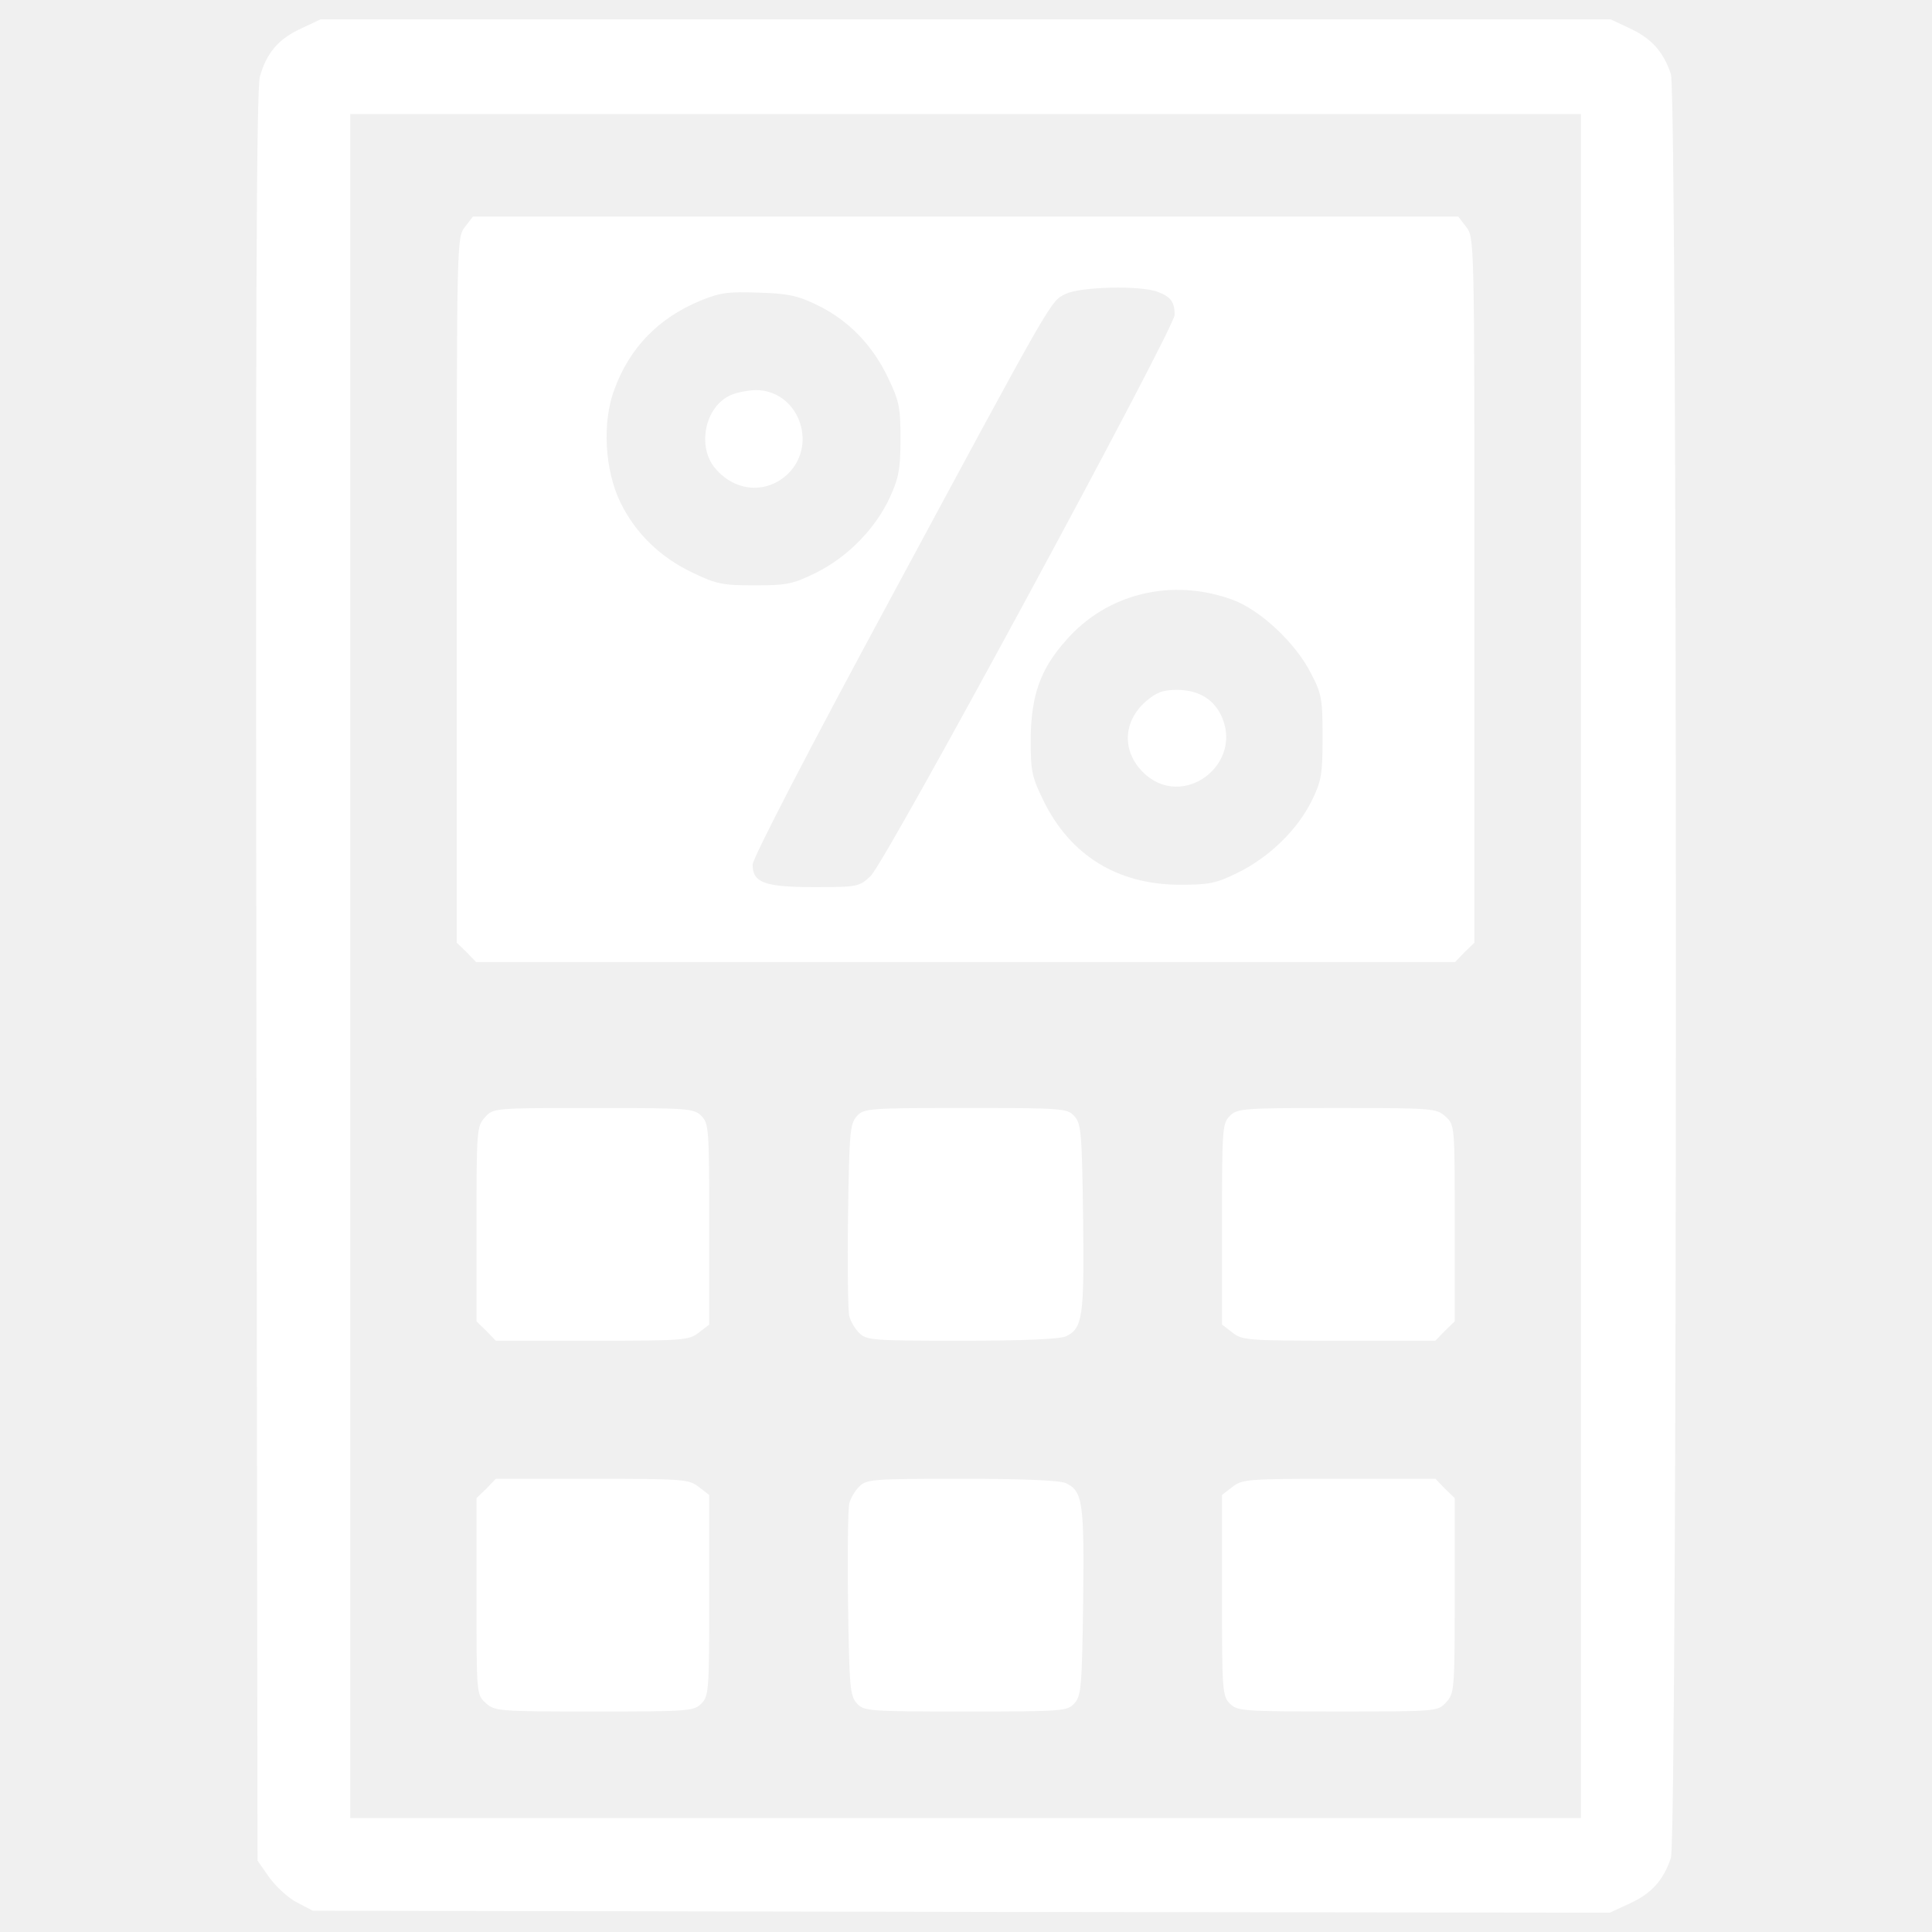
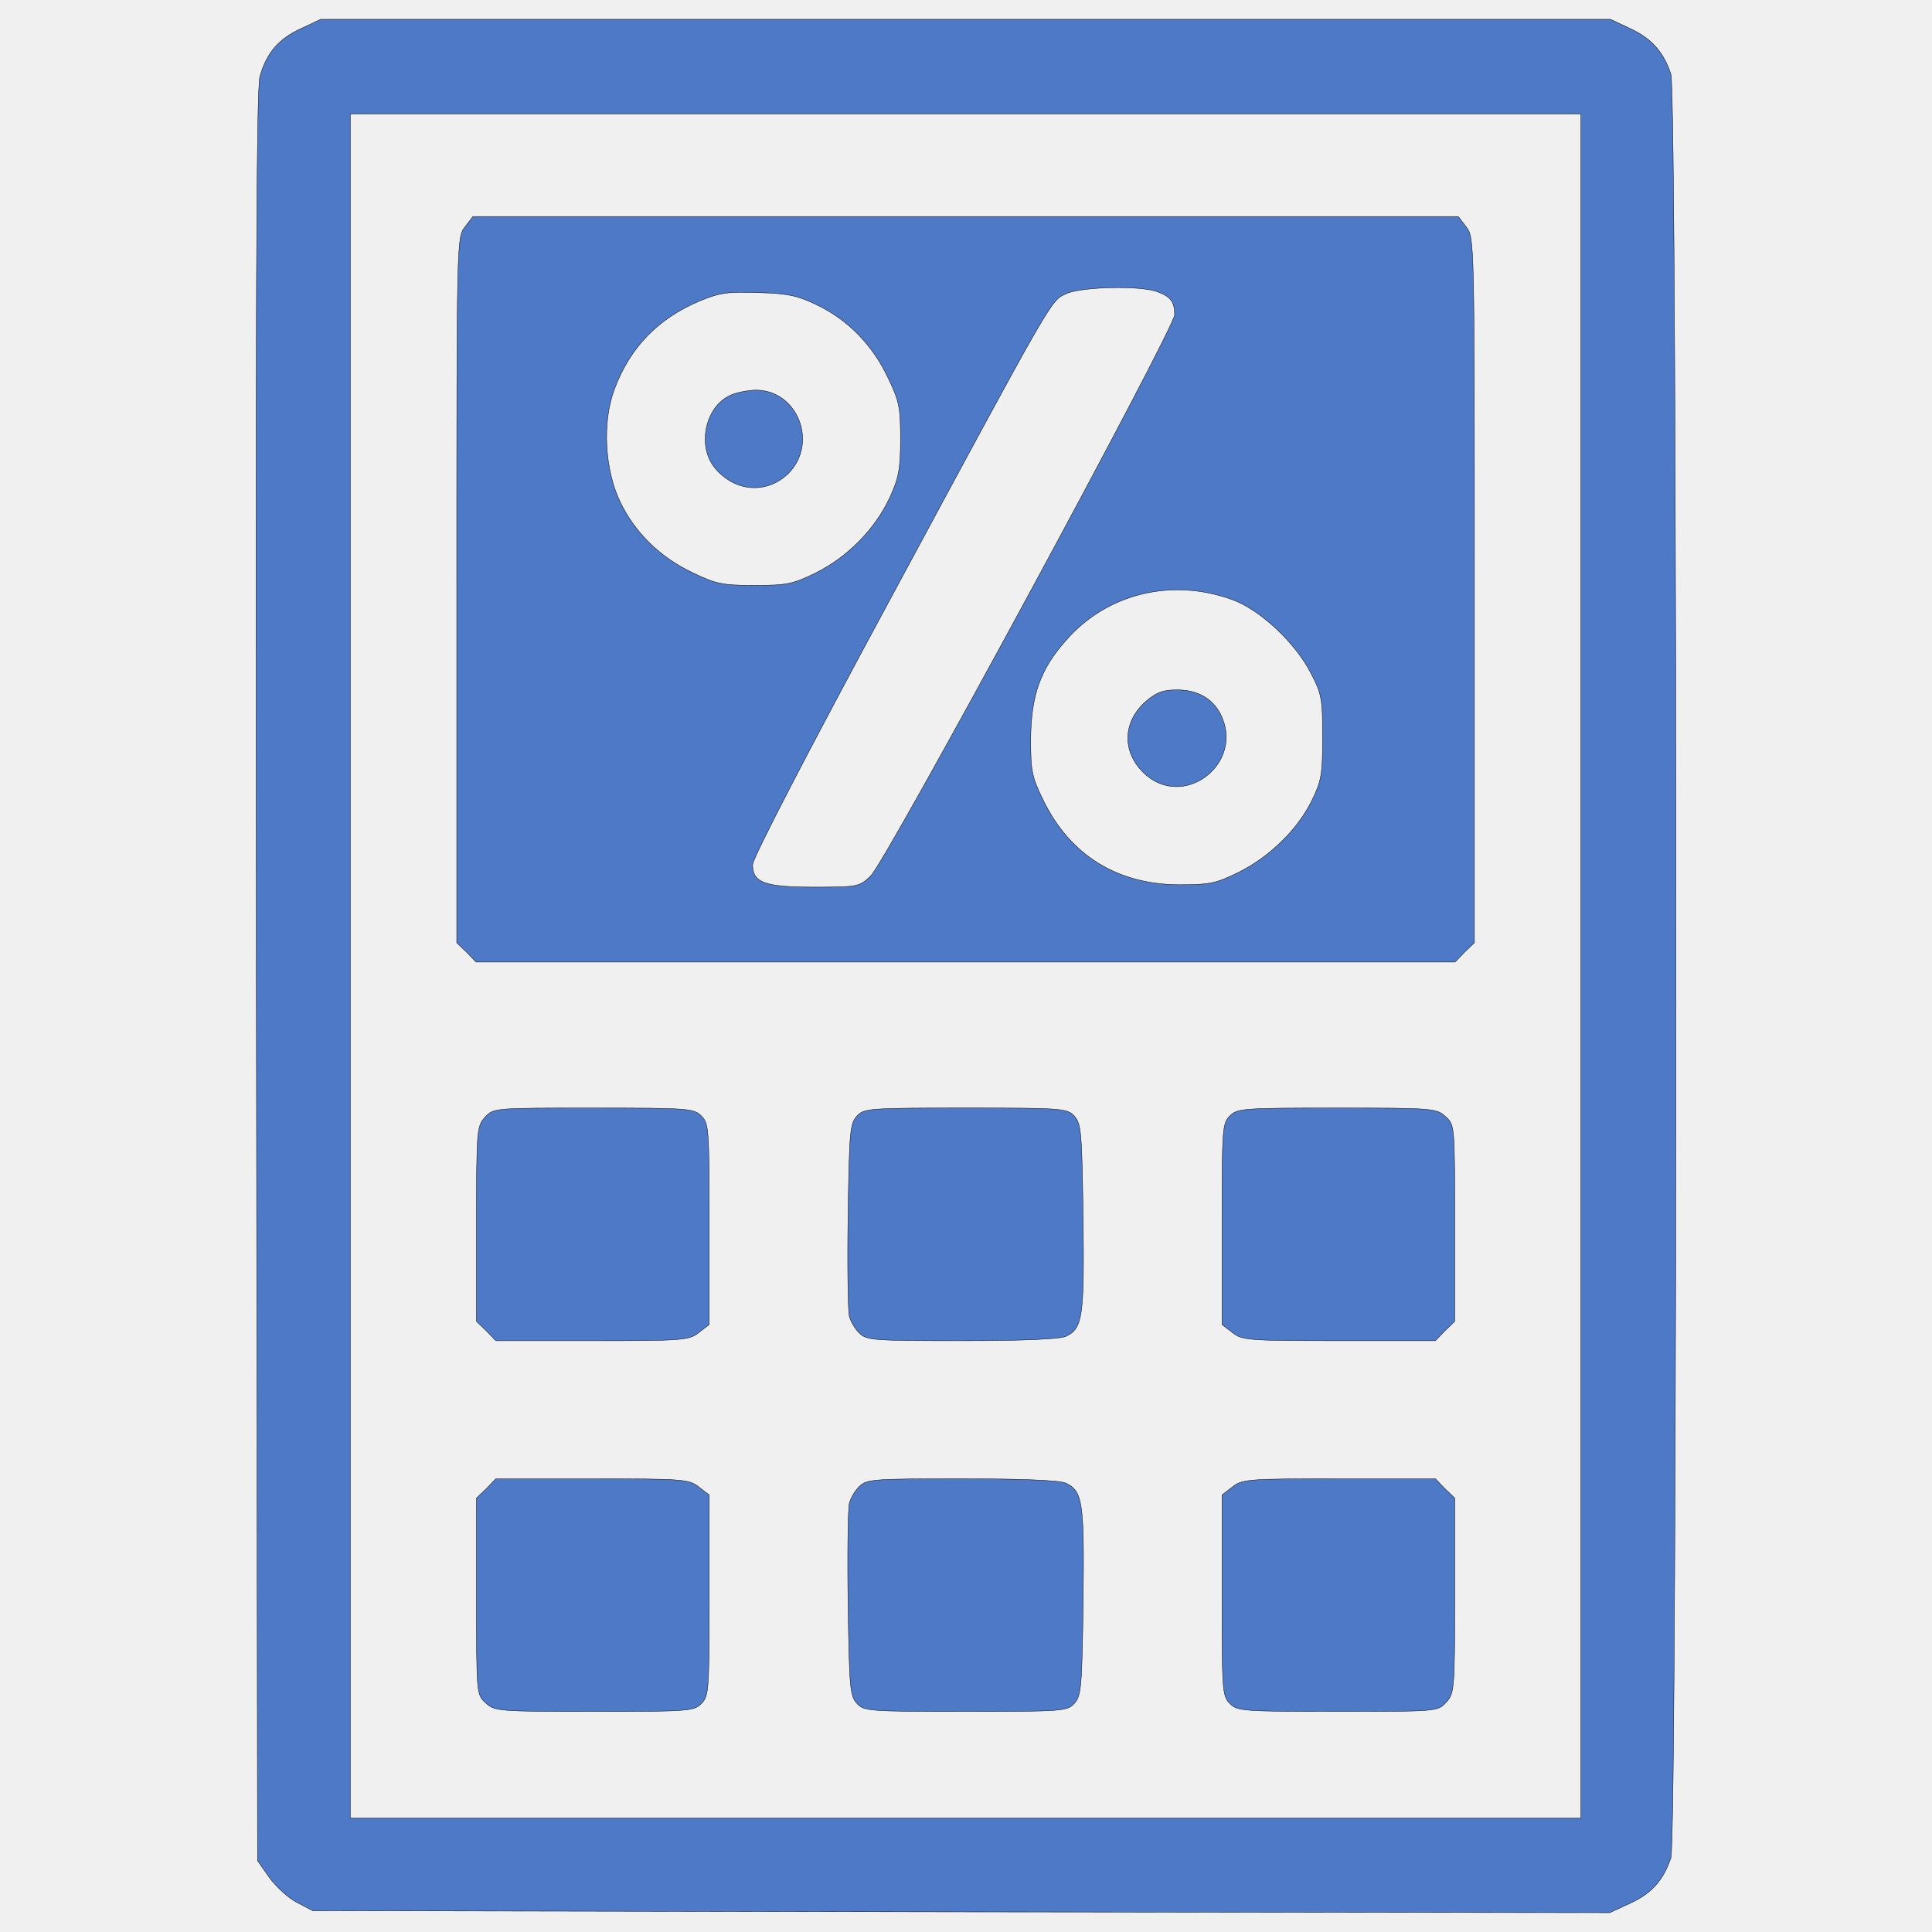
- <svg xmlns="http://www.w3.org/2000/svg" version="1.1" x="0px" y="0px" fill="white" viewBox="0 0 1000 1000" enable-background="new 0 0 1000 1000" xml:space="preserve">
+ <svg xmlns="http://www.w3.org/2000/svg" version="1.1" x="0px" y="0px" fill="hsl(218, 52%, 54%)" stroke="black" stroke-width="2" viewBox="0 0 1000 1000" enable-background="new 0 0 1000 1000" xml:space="preserve">
  <g>
    <g transform="translate(0,511) scale(0.1,-0.1)">
      <path d="M1555.6,4961c-114.3-53.1-175.6-124.5-210.3-247c-18.4-61.3-22.5-1237.3-18.4-4659.1l6.1-4575.4l61.2-87.8c34.7-47,98-106.2,142.9-128.6l81.7-42.9l3356.5-6.1L8332-4790l106.2,49c110.3,51,171.5,118.4,210.3,234.8c34.7,100,34.7,9132.4,0,9232.4c-38.8,116.4-100,183.8-208.3,234.8l-104.1,49H4997.9H1659.8L1555.6,4961z M8182.9,110v-4410h-3185h-3185V110v4410h3185h3185V110z" />
      <path d="M2407,3936.1c-42.9-55.1-42.9-63.3-42.9-1880.4V230.5l51-49l49-51h2533.7h2533.7l49,51l51,49v1825.2c0,1817.1,0,1825.3-42.9,1880.4l-40.8,53.1H4997.9h-2550L2407,3936.1z M5992.2,3599.2c67.4-24.5,87.8-53.1,87.8-118.4c0-69.4-1496.6-2835.9-1574.1-2905.3c-57.2-55.1-67.4-57.2-289.9-57.2c-257.3,0-320.5,22.5-320.5,116.4c0,32.7,296,604.3,716.6,1382.2C5459.3,3589,5436.9,3550.2,5516.5,3589C5592,3625.8,5904.4,3633.9,5992.2,3599.2z M4232.3,3529.8c159.2-77.6,283.8-206.2,363.4-373.6c59.2-122.5,65.3-155.2,65.3-320.5c0-155.2-10.2-202.1-55.1-300.1c-75.5-163.3-218.4-308.3-381.8-390c-120.5-59.2-151.1-65.3-318.5-65.3c-163.3,0-198,6.1-320.5,65.3c-167.4,79.6-296,204.2-373.6,363.4c-81.7,167.4-96,416.5-30.6,588c79.6,214.4,226.6,365.5,441,455.3c104.1,42.9,145,49,306.2,42.9C4081.2,3591,4132.2,3578.8,4232.3,3529.8z M6382.2,2004.7c142.9-53.1,324.6-224.6,402.2-377.7c57.2-108.2,61.3-136.8,61.3-332.8c0-191.9-6.1-226.6-55.1-326.7c-73.5-151.1-220.5-294-381.8-373.6c-116.4-57.2-149-63.3-306.3-63.3c-318.5,2-561.5,151.1-700.3,432.8c-61.3,124.5-67.4,153.1-67.4,320.5c2,224.6,49,361.4,181.7,510.4C5728.8,2039.4,6067.8,2121,6382.2,2004.7z" />
      <path d="M3768.8,3058.2c-122.5-65.3-159.2-263.4-67.4-371.6c104.1-124.5,269.5-134.8,379.8-26.5c155.2,157.2,47,432.8-171.5,430.8C3862.7,3088.8,3799.4,3076.5,3768.8,3058.2z" />
      <path d="M5928.9,1477.9c-116.4-104.1-122.5-255.2-12.2-365.4c204.2-202.1,530.8,44.9,400.2,302.2c-42.9,81.7-120.4,124.5-224.6,124.5C6018.7,1539.2,5986.1,1526.9,5928.9,1477.9z" />
      <path d="M2511.2-672c-42.9-47-44.9-61.3-44.9-553.3v-504.3l51-49l49-51h498.2c473.7,0,502.3,2,553.3,42.9l53.1,40.8v520.6c0,492.1-2.1,520.6-40.8,559.4c-38.8,38.8-67.4,40.8-557.4,40.8C2558.1-625,2554-625,2511.2-672z" />
      <path d="M4434.4-667.9c-34.7-38.8-38.8-83.7-44.9-514.5c-4.1-259.3,0-494.1,6.1-518.6c6.1-26.5,28.6-65.3,51-87.8c38.8-38.8,69.4-40.8,530.8-40.8c318.5,0,506.3,8.2,539,22.5c87.8,40.8,96,100,89.8,614.6c-6.1,441-10.2,485.9-44.9,524.7c-36.7,40.8-57.2,42.9-563.5,42.9C4491.6-625,4471.2-627,4434.4-667.9z" />
      <path d="M6365.8-665.8c-38.8-38.8-40.8-67.4-40.8-559.4v-520.6l53.1-40.8c51-40.8,79.6-42.9,553.3-42.9h498.2l49,51l51,49v508.4c0,504.3,0,508.4-47,551.2c-47,42.9-61.3,44.9-561.5,44.9C6433.2-625,6404.6-627,6365.8-665.8z" />
      <path d="M2517.3-2595.2l-51-49v-508.4c0-504.3,0-508.4,47-551.3c47-42.9,61.3-44.9,561.5-44.9c488,0,516.6,2,555.3,40.8c38.8,38.8,40.8,67.4,40.8,559.4v520.6l-53.1,40.8c-51,40.8-79.6,42.9-553.3,42.9h-498.2L2517.3-2595.2z" />
      <path d="M4446.7-2585c-22.5-22.5-44.9-61.3-51-87.8c-6.1-24.5-10.2-259.3-6.1-518.6c6.1-430.8,10.2-475.7,44.9-514.5c36.8-40.8,57.2-42.9,563.5-42.9c506.3,0,526.8,2,563.5,42.9c34.7,38.8,38.8,83.7,44.9,524.7c6.1,514.5-2,573.7-89.8,614.6c-32.7,14.3-220.5,22.5-539,22.5C4516.1-2544.2,4485.4-2546.2,4446.7-2585z" />
      <path d="M6378.1-2587l-53.1-40.8v-520.6c0-492,2-520.6,40.8-559.4c38.8-38.8,67.4-40.8,557.4-40.8c514.5,0,518.6,0,561.5,47c42.9,47,44.9,61.3,44.9,553.3v504.3l-51,49l-49,51h-498.2C6457.7-2544.2,6429.1-2546.2,6378.1-2587z" />
    </g>
  </g>
</svg>
